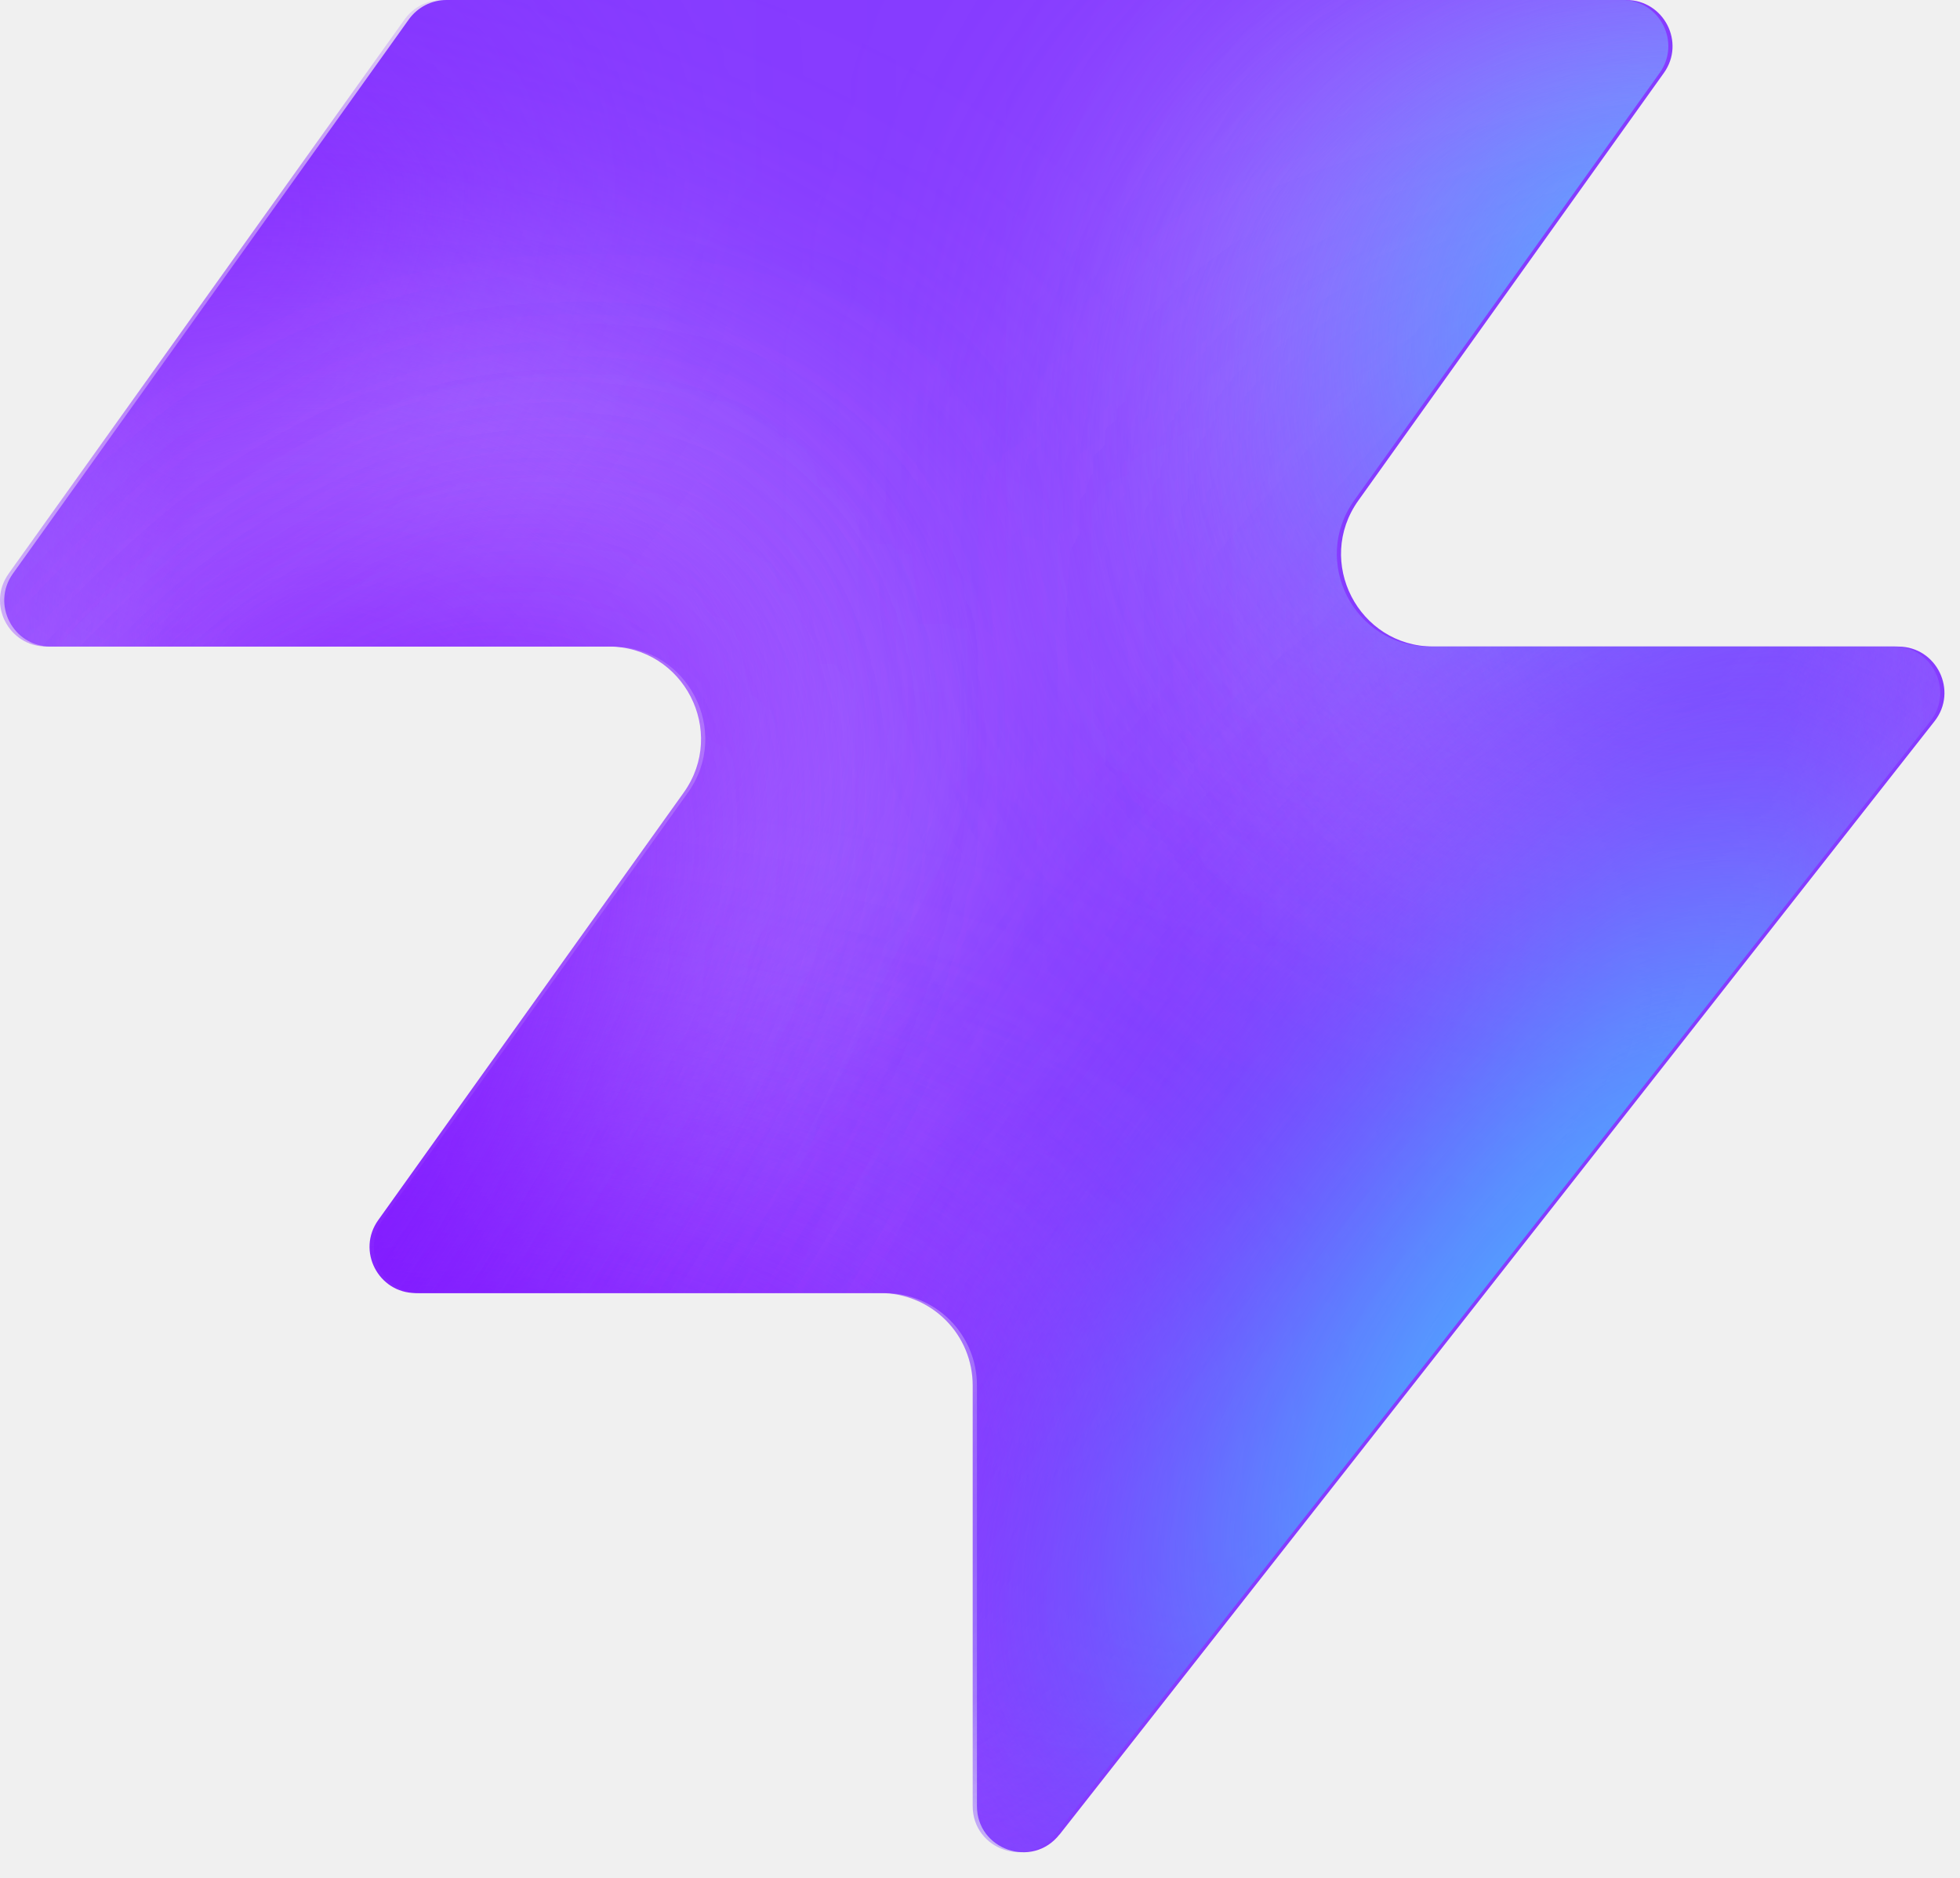
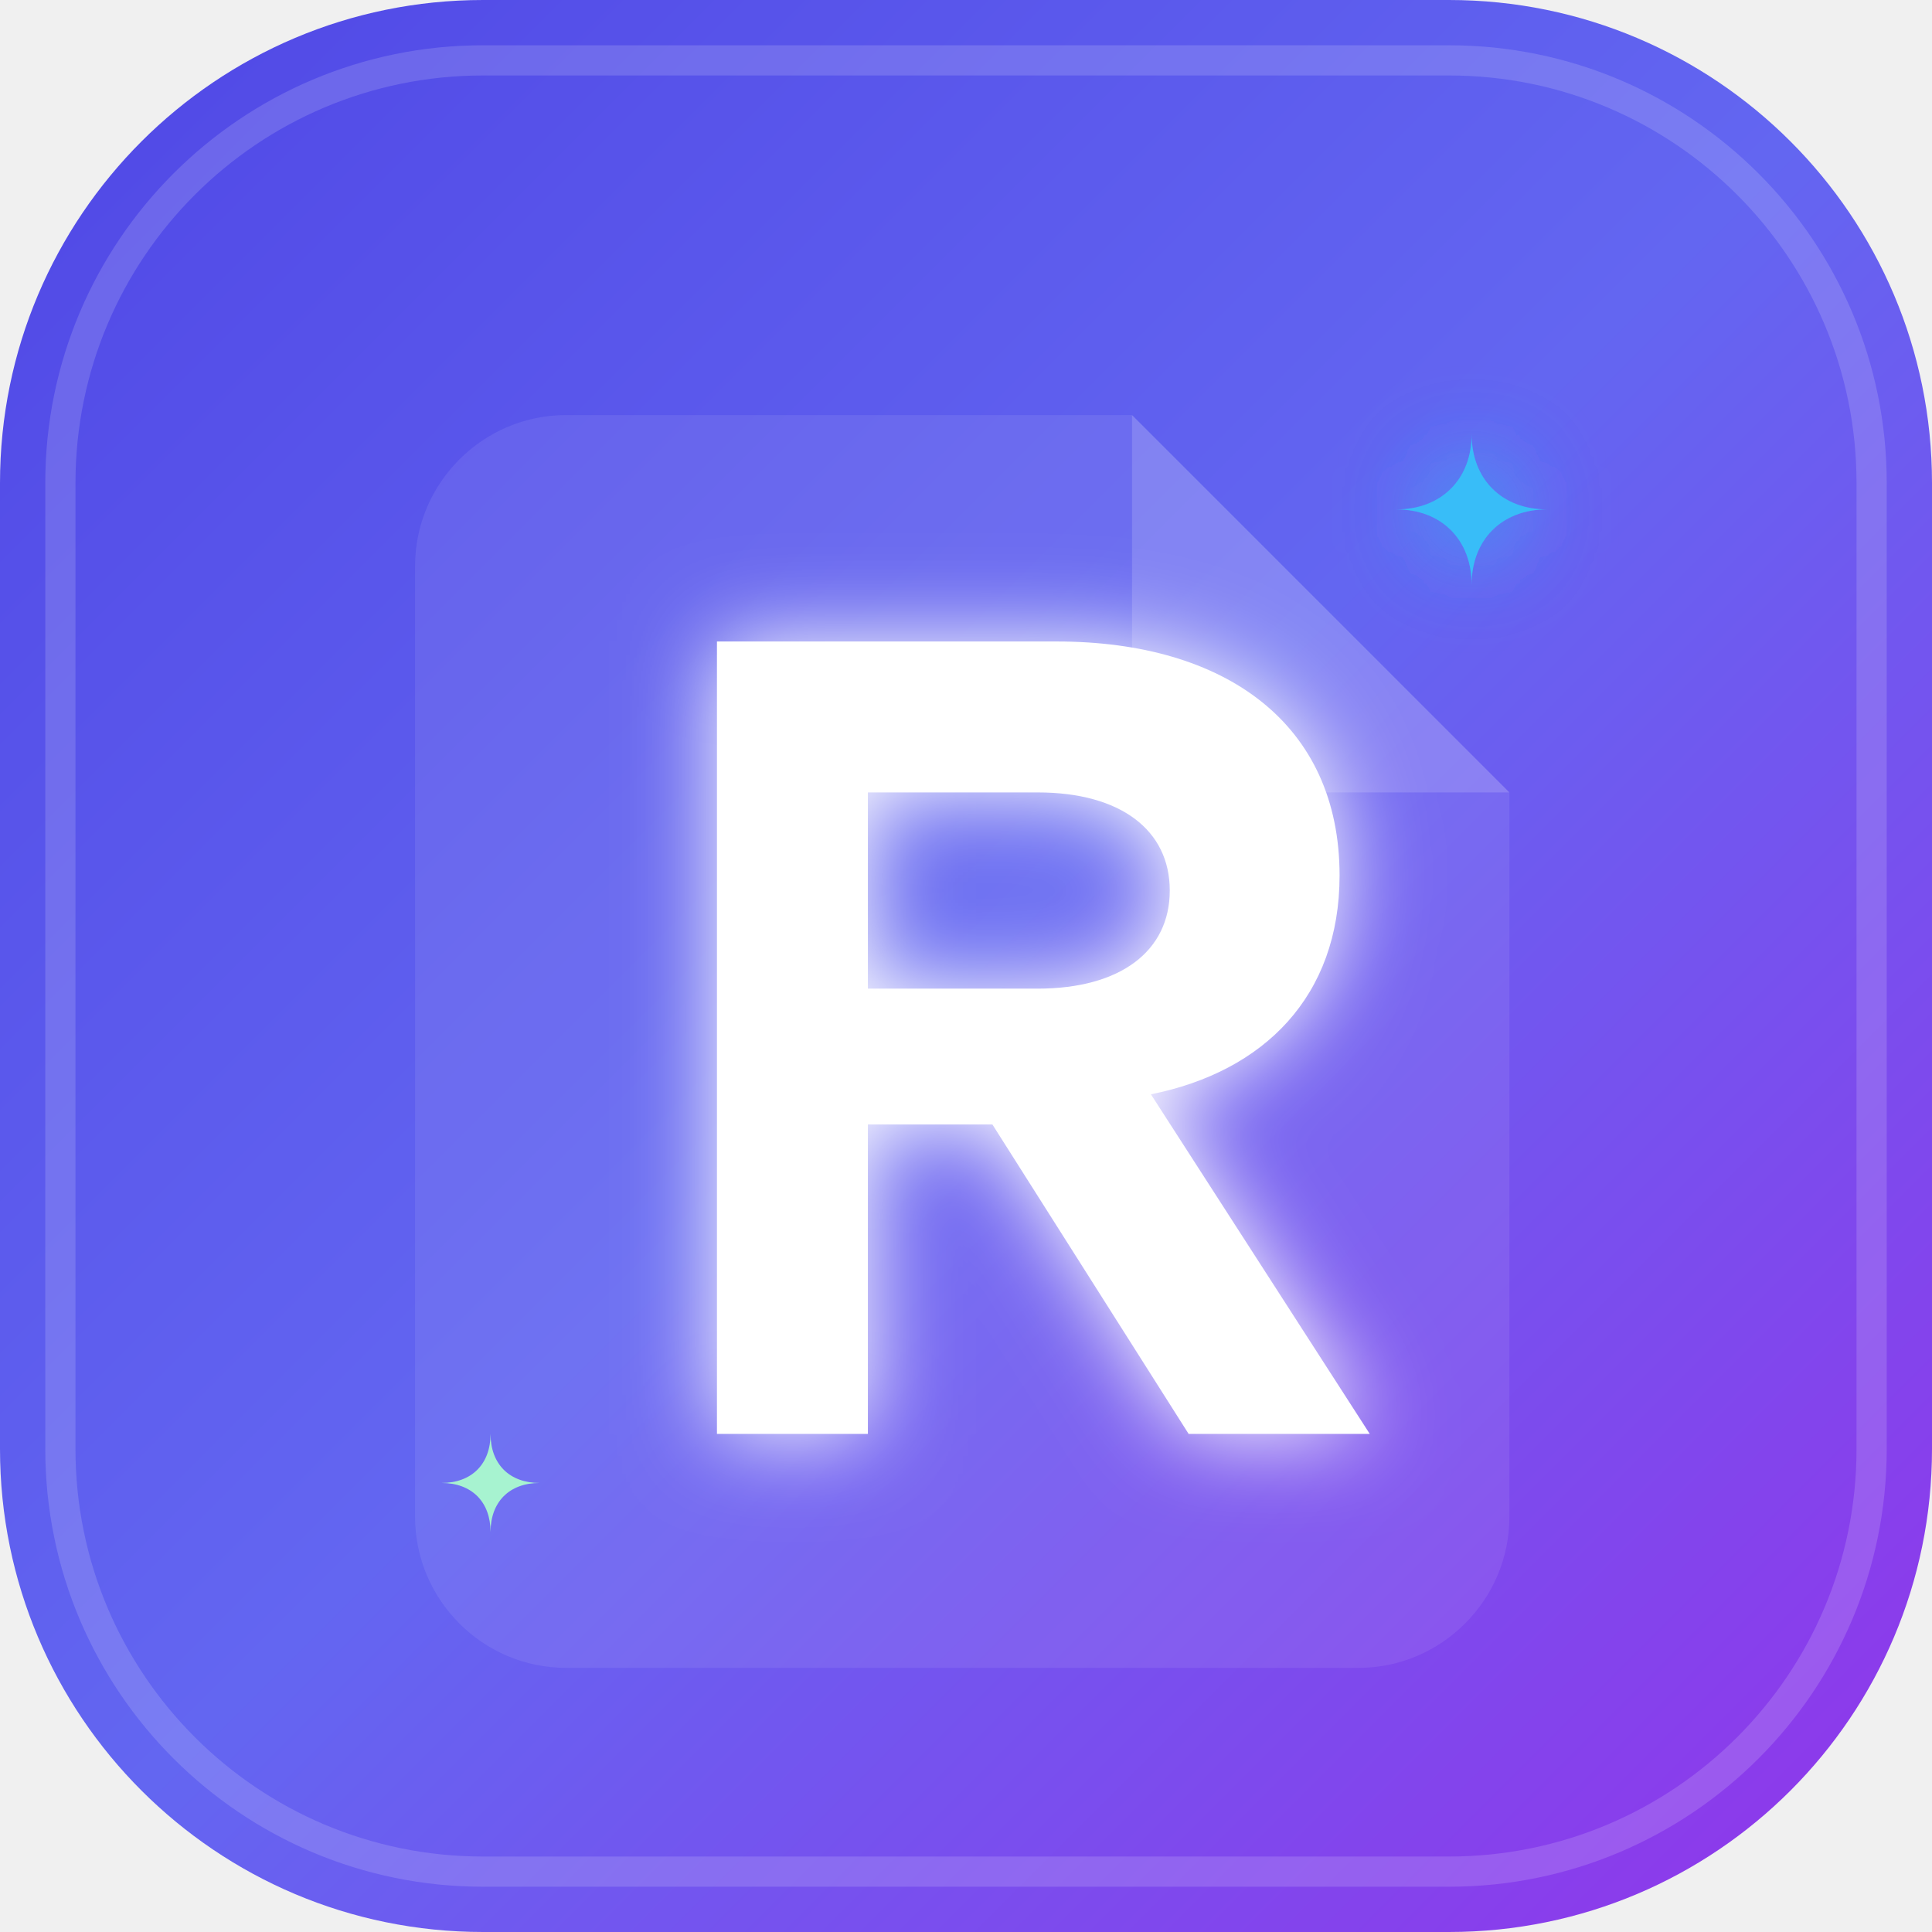
- <svg xmlns="http://www.w3.org/2000/svg" width="48" height="46" fill="none" viewBox="0 0 48 46">
-   <path fill="#863bff" d="M25.946 44.938c-.664.845-2.021.375-2.021-.698V33.937a2.26 2.26 0 0 0-2.262-2.262H10.287c-.92 0-1.456-1.04-.92-1.788l7.48-10.471c1.07-1.497 0-3.578-1.842-3.578H1.237c-.92 0-1.456-1.04-.92-1.788L10.013.474c.214-.297.556-.474.92-.474h28.894c.92 0 1.456 1.04.92 1.788l-7.48 10.471c-1.07 1.498 0 3.579 1.842 3.579h11.377c.943 0 1.473 1.088.89 1.83L25.947 44.94z" style="fill:#863bff;fill:color(display-p3 .525 .23 1);fill-opacity:1" />
-   <mask id="a" width="48" height="46" x="0" y="0" maskUnits="userSpaceOnUse" style="mask-type:alpha">
-     <path fill="#000" d="M25.842 44.938c-.664.844-2.021.375-2.021-.698V33.937a2.26 2.26 0 0 0-2.262-2.262H10.183c-.92 0-1.456-1.04-.92-1.788l7.48-10.471c1.07-1.498 0-3.579-1.842-3.579H1.133c-.92 0-1.456-1.04-.92-1.787L9.91.473c.214-.297.556-.474.92-.474h28.894c.92 0 1.456 1.04.92 1.788l-7.48 10.471c-1.07 1.498 0 3.578 1.842 3.578h11.377c.943 0 1.473 1.088.89 1.832L25.843 44.94z" style="fill:#000;fill-opacity:1" />
-   </mask>
-   <g mask="url(#a)">
-     <g filter="url(#b)">
-       <ellipse cx="5.508" cy="14.704" fill="#ede6ff" rx="5.508" ry="14.704" style="fill:#ede6ff;fill:color(display-p3 .927 .903 1);fill-opacity:1" transform="matrix(.00324 1 1 -.00324 -4.47 31.516)" />
-     </g>
-     <g filter="url(#c)">
-       <ellipse cx="10.399" cy="29.851" fill="#ede6ff" rx="10.399" ry="29.851" style="fill:#ede6ff;fill:color(display-p3 .927 .903 1);fill-opacity:1" transform="matrix(.00324 1 1 -.00324 -39.328 7.883)" />
-     </g>
-     <g filter="url(#d)">
-       <ellipse cx="5.508" cy="30.487" fill="#7e14ff" rx="5.508" ry="30.487" style="fill:#7e14ff;fill:color(display-p3 .492 .077 1);fill-opacity:1" transform="rotate(89.814 -25.913 -14.639)scale(1 -1)" />
-     </g>
-     <g filter="url(#e)">
-       <ellipse cx="5.508" cy="30.599" fill="#7e14ff" rx="5.508" ry="30.599" style="fill:#7e14ff;fill:color(display-p3 .492 .077 1);fill-opacity:1" transform="rotate(89.814 -32.644 -3.334)scale(1 -1)" />
-     </g>
-     <g filter="url(#f)">
-       <ellipse cx="5.508" cy="30.599" fill="#7e14ff" rx="5.508" ry="30.599" style="fill:#7e14ff;fill:color(display-p3 .492 .077 1);fill-opacity:1" transform="matrix(.00324 1 1 -.00324 -34.34 30.47)" />
-     </g>
-     <g filter="url(#g)">
-       <ellipse cx="14.072" cy="22.078" fill="#ede6ff" rx="14.072" ry="22.078" style="fill:#ede6ff;fill:color(display-p3 .927 .903 1);fill-opacity:1" transform="rotate(93.35 24.506 48.493)scale(-1 1)" />
-     </g>
-     <g filter="url(#h)">
-       <ellipse cx="3.47" cy="21.501" fill="#7e14ff" rx="3.47" ry="21.501" style="fill:#7e14ff;fill:color(display-p3 .492 .077 1);fill-opacity:1" transform="rotate(89.009 28.708 47.59)scale(-1 1)" />
-     </g>
-     <g filter="url(#i)">
-       <ellipse cx="3.47" cy="21.501" fill="#7e14ff" rx="3.47" ry="21.501" style="fill:#7e14ff;fill:color(display-p3 .492 .077 1);fill-opacity:1" transform="rotate(89.009 28.708 47.59)scale(-1 1)" />
-     </g>
-     <g filter="url(#j)">
-       <ellipse cx=".387" cy="8.972" fill="#7e14ff" rx="4.407" ry="29.108" style="fill:#7e14ff;fill:color(display-p3 .492 .077 1);fill-opacity:1" transform="rotate(39.51 .387 8.972)" />
-     </g>
-     <g filter="url(#k)">
-       <ellipse cx="47.523" cy="-6.092" fill="#7e14ff" rx="4.407" ry="29.108" style="fill:#7e14ff;fill:color(display-p3 .492 .077 1);fill-opacity:1" transform="rotate(37.892 47.523 -6.092)" />
-     </g>
-     <g filter="url(#l)">
-       <ellipse cx="41.412" cy="6.333" fill="#47bfff" rx="5.971" ry="9.665" style="fill:#47bfff;fill:color(display-p3 .28 .748 1);fill-opacity:1" transform="rotate(37.892 41.412 6.333)" />
-     </g>
-     <g filter="url(#m)">
-       <ellipse cx="-1.879" cy="38.332" fill="#7e14ff" rx="4.407" ry="29.108" style="fill:#7e14ff;fill:color(display-p3 .492 .077 1);fill-opacity:1" transform="rotate(37.892 -1.88 38.332)" />
-     </g>
-     <g filter="url(#n)">
-       <ellipse cx="-1.879" cy="38.332" fill="#7e14ff" rx="4.407" ry="29.108" style="fill:#7e14ff;fill:color(display-p3 .492 .077 1);fill-opacity:1" transform="rotate(37.892 -1.88 38.332)" />
-     </g>
-     <g filter="url(#o)">
-       <ellipse cx="35.651" cy="29.907" fill="#7e14ff" rx="4.407" ry="29.108" style="fill:#7e14ff;fill:color(display-p3 .492 .077 1);fill-opacity:1" transform="rotate(37.892 35.651 29.907)" />
-     </g>
-     <g filter="url(#p)">
-       <ellipse cx="38.418" cy="32.4" fill="#47bfff" rx="5.971" ry="15.297" style="fill:#47bfff;fill:color(display-p3 .28 .748 1);fill-opacity:1" transform="rotate(37.892 38.418 32.4)" />
-     </g>
-   </g>
+ <svg xmlns="http://www.w3.org/2000/svg" viewBox="0 0 512 512" width="100%" height="100%">
  <defs>
-     <filter id="b" width="60.045" height="41.654" x="-19.77" y="16.149" color-interpolation-filters="sRGB" filterUnits="userSpaceOnUse">
-       <feFlood flood-opacity="0" result="BackgroundImageFix" />
-       <feBlend in="SourceGraphic" in2="BackgroundImageFix" result="shape" />
-       <feGaussianBlur result="effect1_foregroundBlur_2002_17158" stdDeviation="7.659" />
-     </filter>
-     <filter id="c" width="90.34" height="51.437" x="-54.613" y="-7.533" color-interpolation-filters="sRGB" filterUnits="userSpaceOnUse">
-       <feFlood flood-opacity="0" result="BackgroundImageFix" />
-       <feBlend in="SourceGraphic" in2="BackgroundImageFix" result="shape" />
-       <feGaussianBlur result="effect1_foregroundBlur_2002_17158" stdDeviation="7.659" />
-     </filter>
-     <filter id="d" width="79.355" height="29.4" x="-49.64" y="2.03" color-interpolation-filters="sRGB" filterUnits="userSpaceOnUse">
-       <feFlood flood-opacity="0" result="BackgroundImageFix" />
-       <feBlend in="SourceGraphic" in2="BackgroundImageFix" result="shape" />
-       <feGaussianBlur result="effect1_foregroundBlur_2002_17158" stdDeviation="4.596" />
-     </filter>
-     <filter id="e" width="79.579" height="29.4" x="-45.045" y="20.029" color-interpolation-filters="sRGB" filterUnits="userSpaceOnUse">
-       <feFlood flood-opacity="0" result="BackgroundImageFix" />
-       <feBlend in="SourceGraphic" in2="BackgroundImageFix" result="shape" />
-       <feGaussianBlur result="effect1_foregroundBlur_2002_17158" stdDeviation="4.596" />
-     </filter>
-     <filter id="f" width="79.579" height="29.4" x="-43.513" y="21.178" color-interpolation-filters="sRGB" filterUnits="userSpaceOnUse">
-       <feFlood flood-opacity="0" result="BackgroundImageFix" />
-       <feBlend in="SourceGraphic" in2="BackgroundImageFix" result="shape" />
-       <feGaussianBlur result="effect1_foregroundBlur_2002_17158" stdDeviation="4.596" />
-     </filter>
-     <filter id="g" width="74.749" height="58.852" x="15.756" y="-17.901" color-interpolation-filters="sRGB" filterUnits="userSpaceOnUse">
-       <feFlood flood-opacity="0" result="BackgroundImageFix" />
-       <feBlend in="SourceGraphic" in2="BackgroundImageFix" result="shape" />
-       <feGaussianBlur result="effect1_foregroundBlur_2002_17158" stdDeviation="7.659" />
-     </filter>
-     <filter id="h" width="61.377" height="25.362" x="23.548" y="2.284" color-interpolation-filters="sRGB" filterUnits="userSpaceOnUse">
-       <feFlood flood-opacity="0" result="BackgroundImageFix" />
-       <feBlend in="SourceGraphic" in2="BackgroundImageFix" result="shape" />
-       <feGaussianBlur result="effect1_foregroundBlur_2002_17158" stdDeviation="4.596" />
-     </filter>
-     <filter id="i" width="61.377" height="25.362" x="23.548" y="2.284" color-interpolation-filters="sRGB" filterUnits="userSpaceOnUse">
-       <feFlood flood-opacity="0" result="BackgroundImageFix" />
-       <feBlend in="SourceGraphic" in2="BackgroundImageFix" result="shape" />
-       <feGaussianBlur result="effect1_foregroundBlur_2002_17158" stdDeviation="4.596" />
-     </filter>
-     <filter id="j" width="56.045" height="63.649" x="-27.636" y="-22.853" color-interpolation-filters="sRGB" filterUnits="userSpaceOnUse">
-       <feFlood flood-opacity="0" result="BackgroundImageFix" />
-       <feBlend in="SourceGraphic" in2="BackgroundImageFix" result="shape" />
-       <feGaussianBlur result="effect1_foregroundBlur_2002_17158" stdDeviation="4.596" />
-     </filter>
-     <filter id="k" width="54.814" height="64.646" x="20.116" y="-38.415" color-interpolation-filters="sRGB" filterUnits="userSpaceOnUse">
-       <feFlood flood-opacity="0" result="BackgroundImageFix" />
-       <feBlend in="SourceGraphic" in2="BackgroundImageFix" result="shape" />
-       <feGaussianBlur result="effect1_foregroundBlur_2002_17158" stdDeviation="4.596" />
-     </filter>
-     <filter id="l" width="33.541" height="35.313" x="24.641" y="-11.323" color-interpolation-filters="sRGB" filterUnits="userSpaceOnUse">
-       <feFlood flood-opacity="0" result="BackgroundImageFix" />
-       <feBlend in="SourceGraphic" in2="BackgroundImageFix" result="shape" />
-       <feGaussianBlur result="effect1_foregroundBlur_2002_17158" stdDeviation="4.596" />
-     </filter>
-     <filter id="m" width="54.814" height="64.646" x="-29.286" y="6.009" color-interpolation-filters="sRGB" filterUnits="userSpaceOnUse">
-       <feFlood flood-opacity="0" result="BackgroundImageFix" />
-       <feBlend in="SourceGraphic" in2="BackgroundImageFix" result="shape" />
-       <feGaussianBlur result="effect1_foregroundBlur_2002_17158" stdDeviation="4.596" />
-     </filter>
-     <filter id="n" width="54.814" height="64.646" x="-29.286" y="6.009" color-interpolation-filters="sRGB" filterUnits="userSpaceOnUse">
-       <feFlood flood-opacity="0" result="BackgroundImageFix" />
-       <feBlend in="SourceGraphic" in2="BackgroundImageFix" result="shape" />
-       <feGaussianBlur result="effect1_foregroundBlur_2002_17158" stdDeviation="4.596" />
-     </filter>
-     <filter id="o" width="54.814" height="64.646" x="8.244" y="-2.416" color-interpolation-filters="sRGB" filterUnits="userSpaceOnUse">
-       <feFlood flood-opacity="0" result="BackgroundImageFix" />
-       <feBlend in="SourceGraphic" in2="BackgroundImageFix" result="shape" />
-       <feGaussianBlur result="effect1_foregroundBlur_2002_17158" stdDeviation="4.596" />
-     </filter>
-     <filter id="p" width="39.409" height="43.623" x="18.713" y="10.588" color-interpolation-filters="sRGB" filterUnits="userSpaceOnUse">
-       <feFlood flood-opacity="0" result="BackgroundImageFix" />
-       <feBlend in="SourceGraphic" in2="BackgroundImageFix" result="shape" />
-       <feGaussianBlur result="effect1_foregroundBlur_2002_17158" stdDeviation="4.596" />
+     <linearGradient id="bgGrad" x1="0%" y1="0%" x2="100%" y2="100%">
+       <stop offset="0%" stop-color="#4f46e5" />
+       <stop offset="50%" stop-color="#6366f1" />
+       <stop offset="100%" stop-color="#9333ea" />
+     </linearGradient>
+     <filter id="glow" x="-20%" y="-20%" width="140%" height="140%" filterUnits="userSpaceOnUse">
+       <feGaussianBlur stdDeviation="12" result="blur" />
+       <feMerge>
+         <feMergeNode in="blur" />
+         <feMergeNode in="SourceGraphic" />
+       </feMerge>
    </filter>
  </defs>
+   <rect width="512" height="512" rx="128" fill="url(#bgGrad)" />
+   <rect x="16" y="16" width="480" height="480" rx="112" fill="none" stroke="white" stroke-opacity="0.15" stroke-width="8" />
+   <path d="M150 110h150l100 100v192c0 22-18 40-40 40H150c-22 0-40-18-40-40V150c0-22 18-40 40-40z" fill="white" fill-opacity="0.08" />
+   <path d="M300 110v60c0 22 18 40 40 40h60L300 110z" fill="white" fill-opacity="0.15" />
+   <path d="M190 170h90c45 0 75 22 75 62 0 32-20 52-50 58l58 90h-48l-52-82h-33v82h-40V170zm40 92h45c22 0 35-10 35-26s-13-26-35-26h-45v52z" fill="white" filter="url(#glow)" />
+   <path d="M390 115c0 12 8 20 20 20-12 0-20 8-20 20 0-12-8-20-20-20 12 0 20-8 20-20z" fill="#38bdf8" filter="url(#glow)" />
+   <path d="M130 380c0 8 5 13 13 13-8 0-13 5-13 13 0-8-5-13-13-13 8 0 13-5 13-13z" fill="#a7f3d0" />
</svg>
